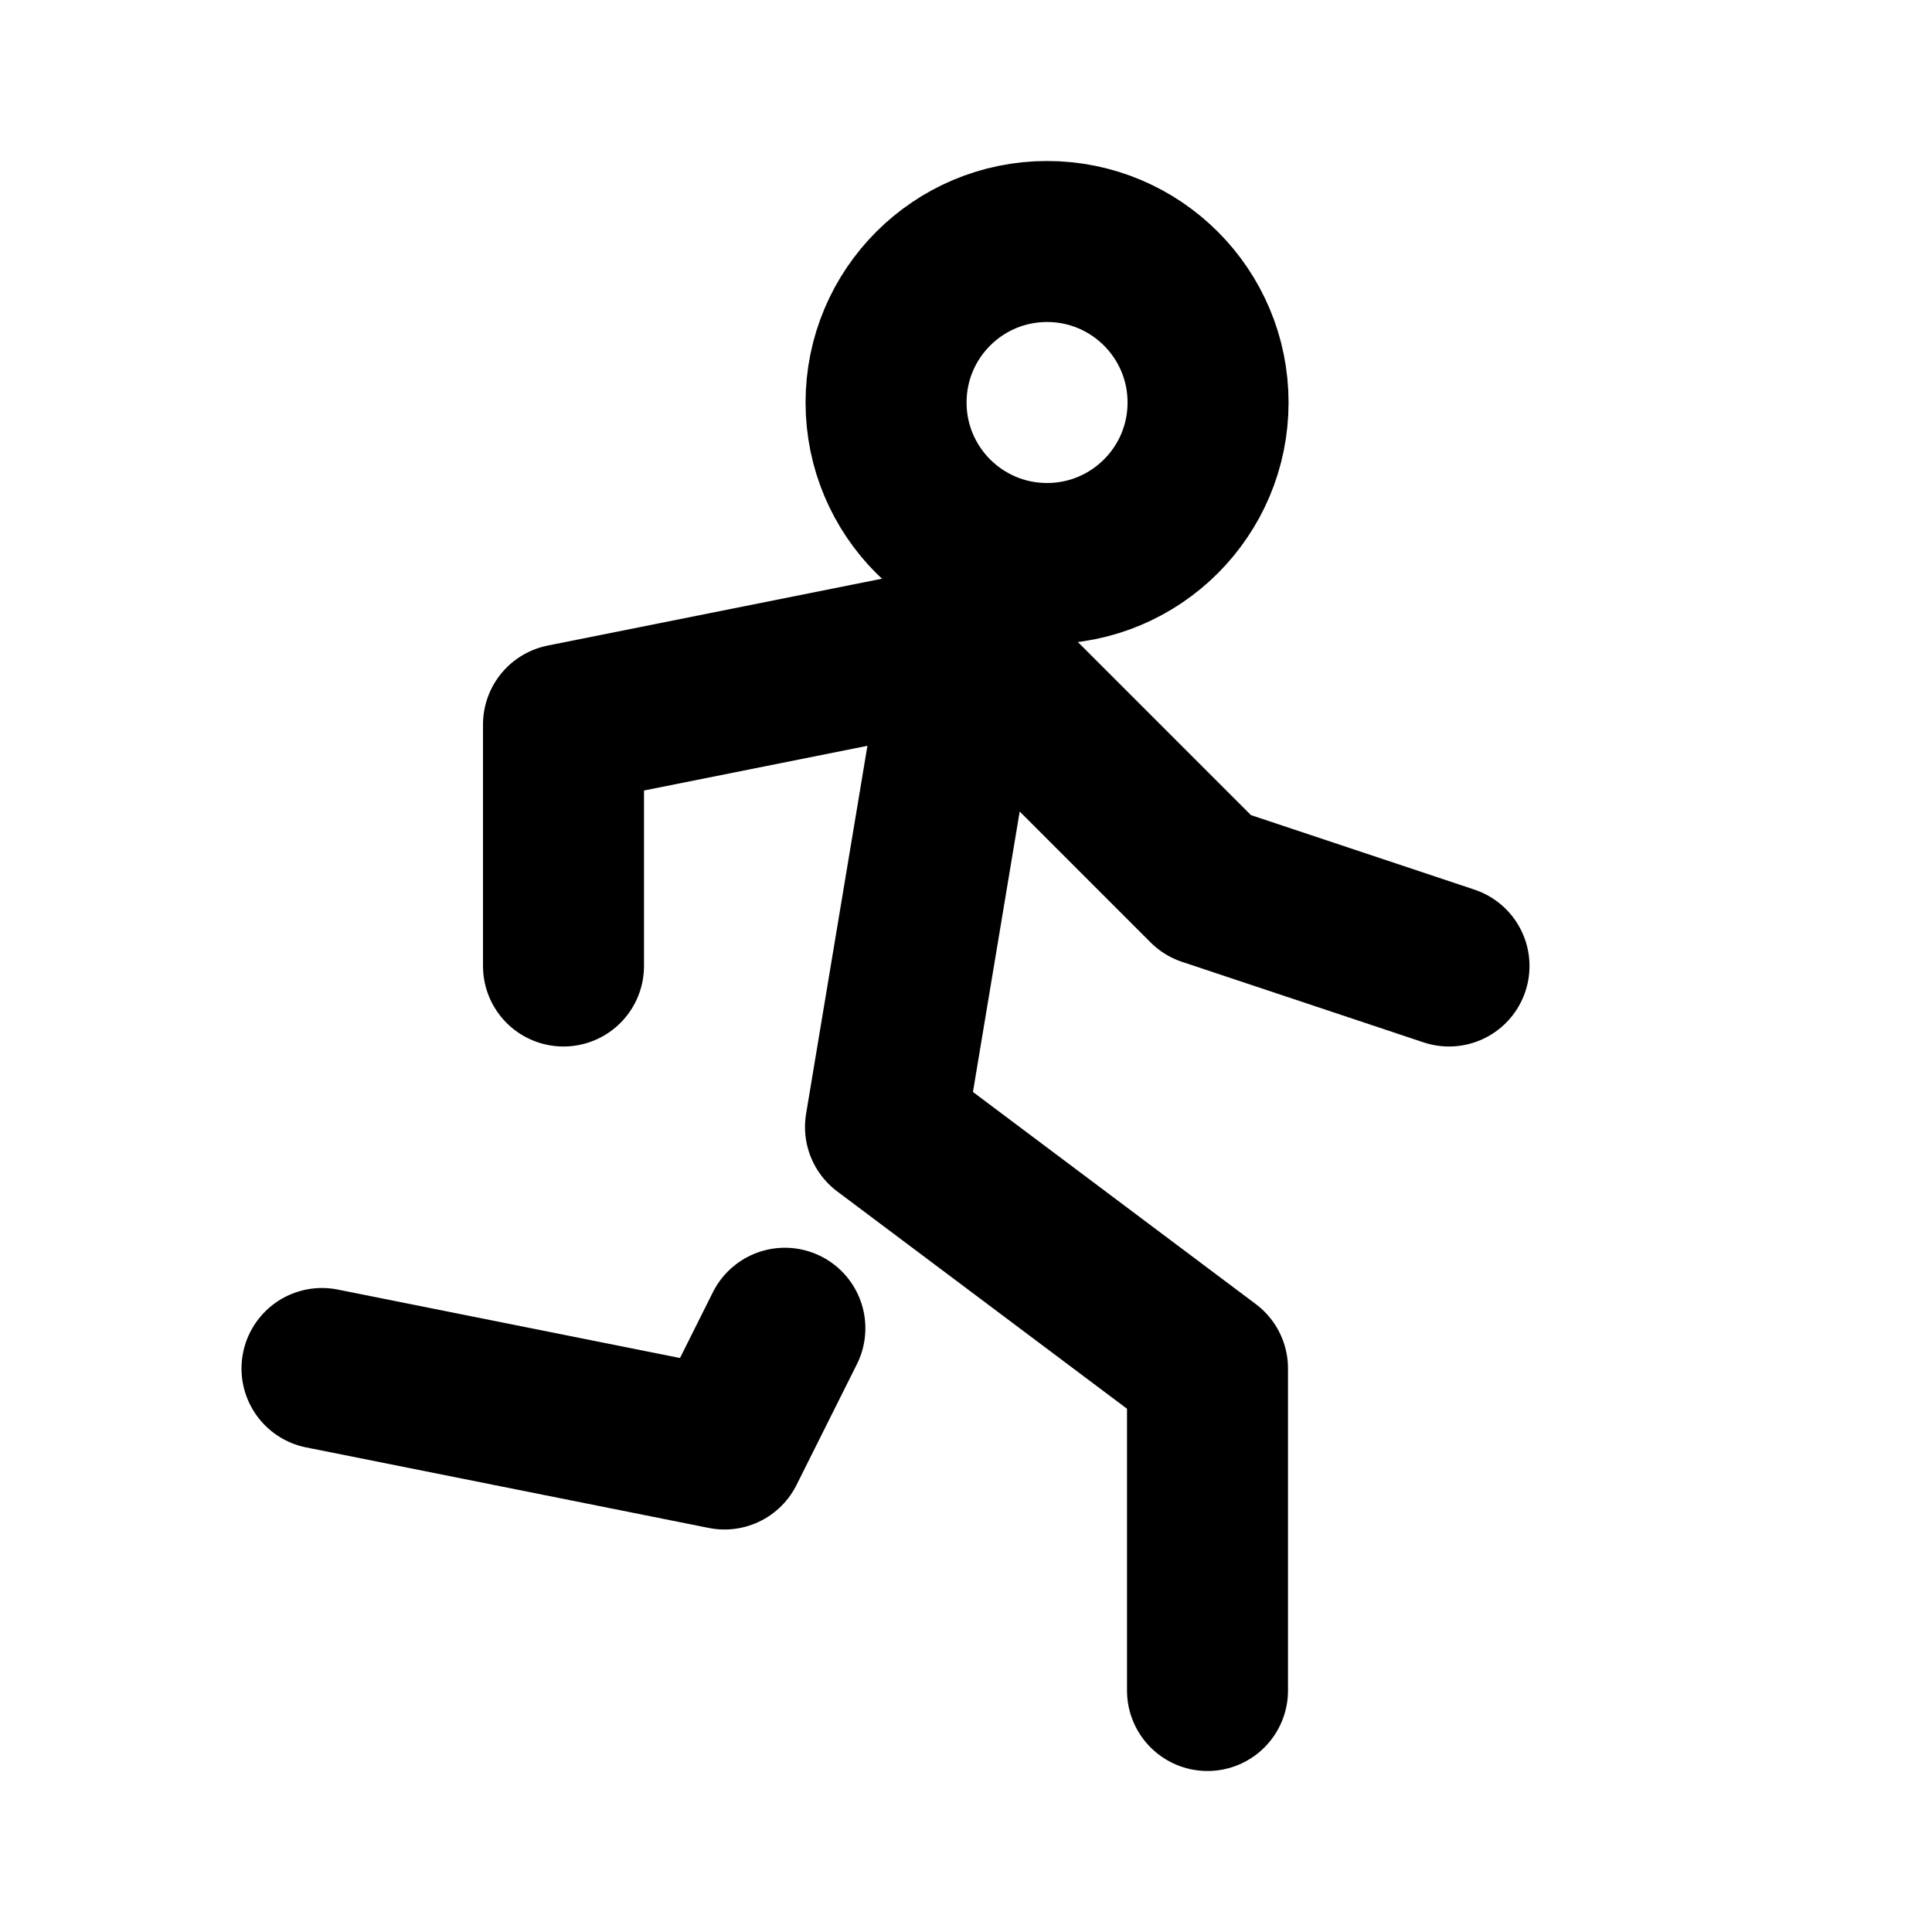
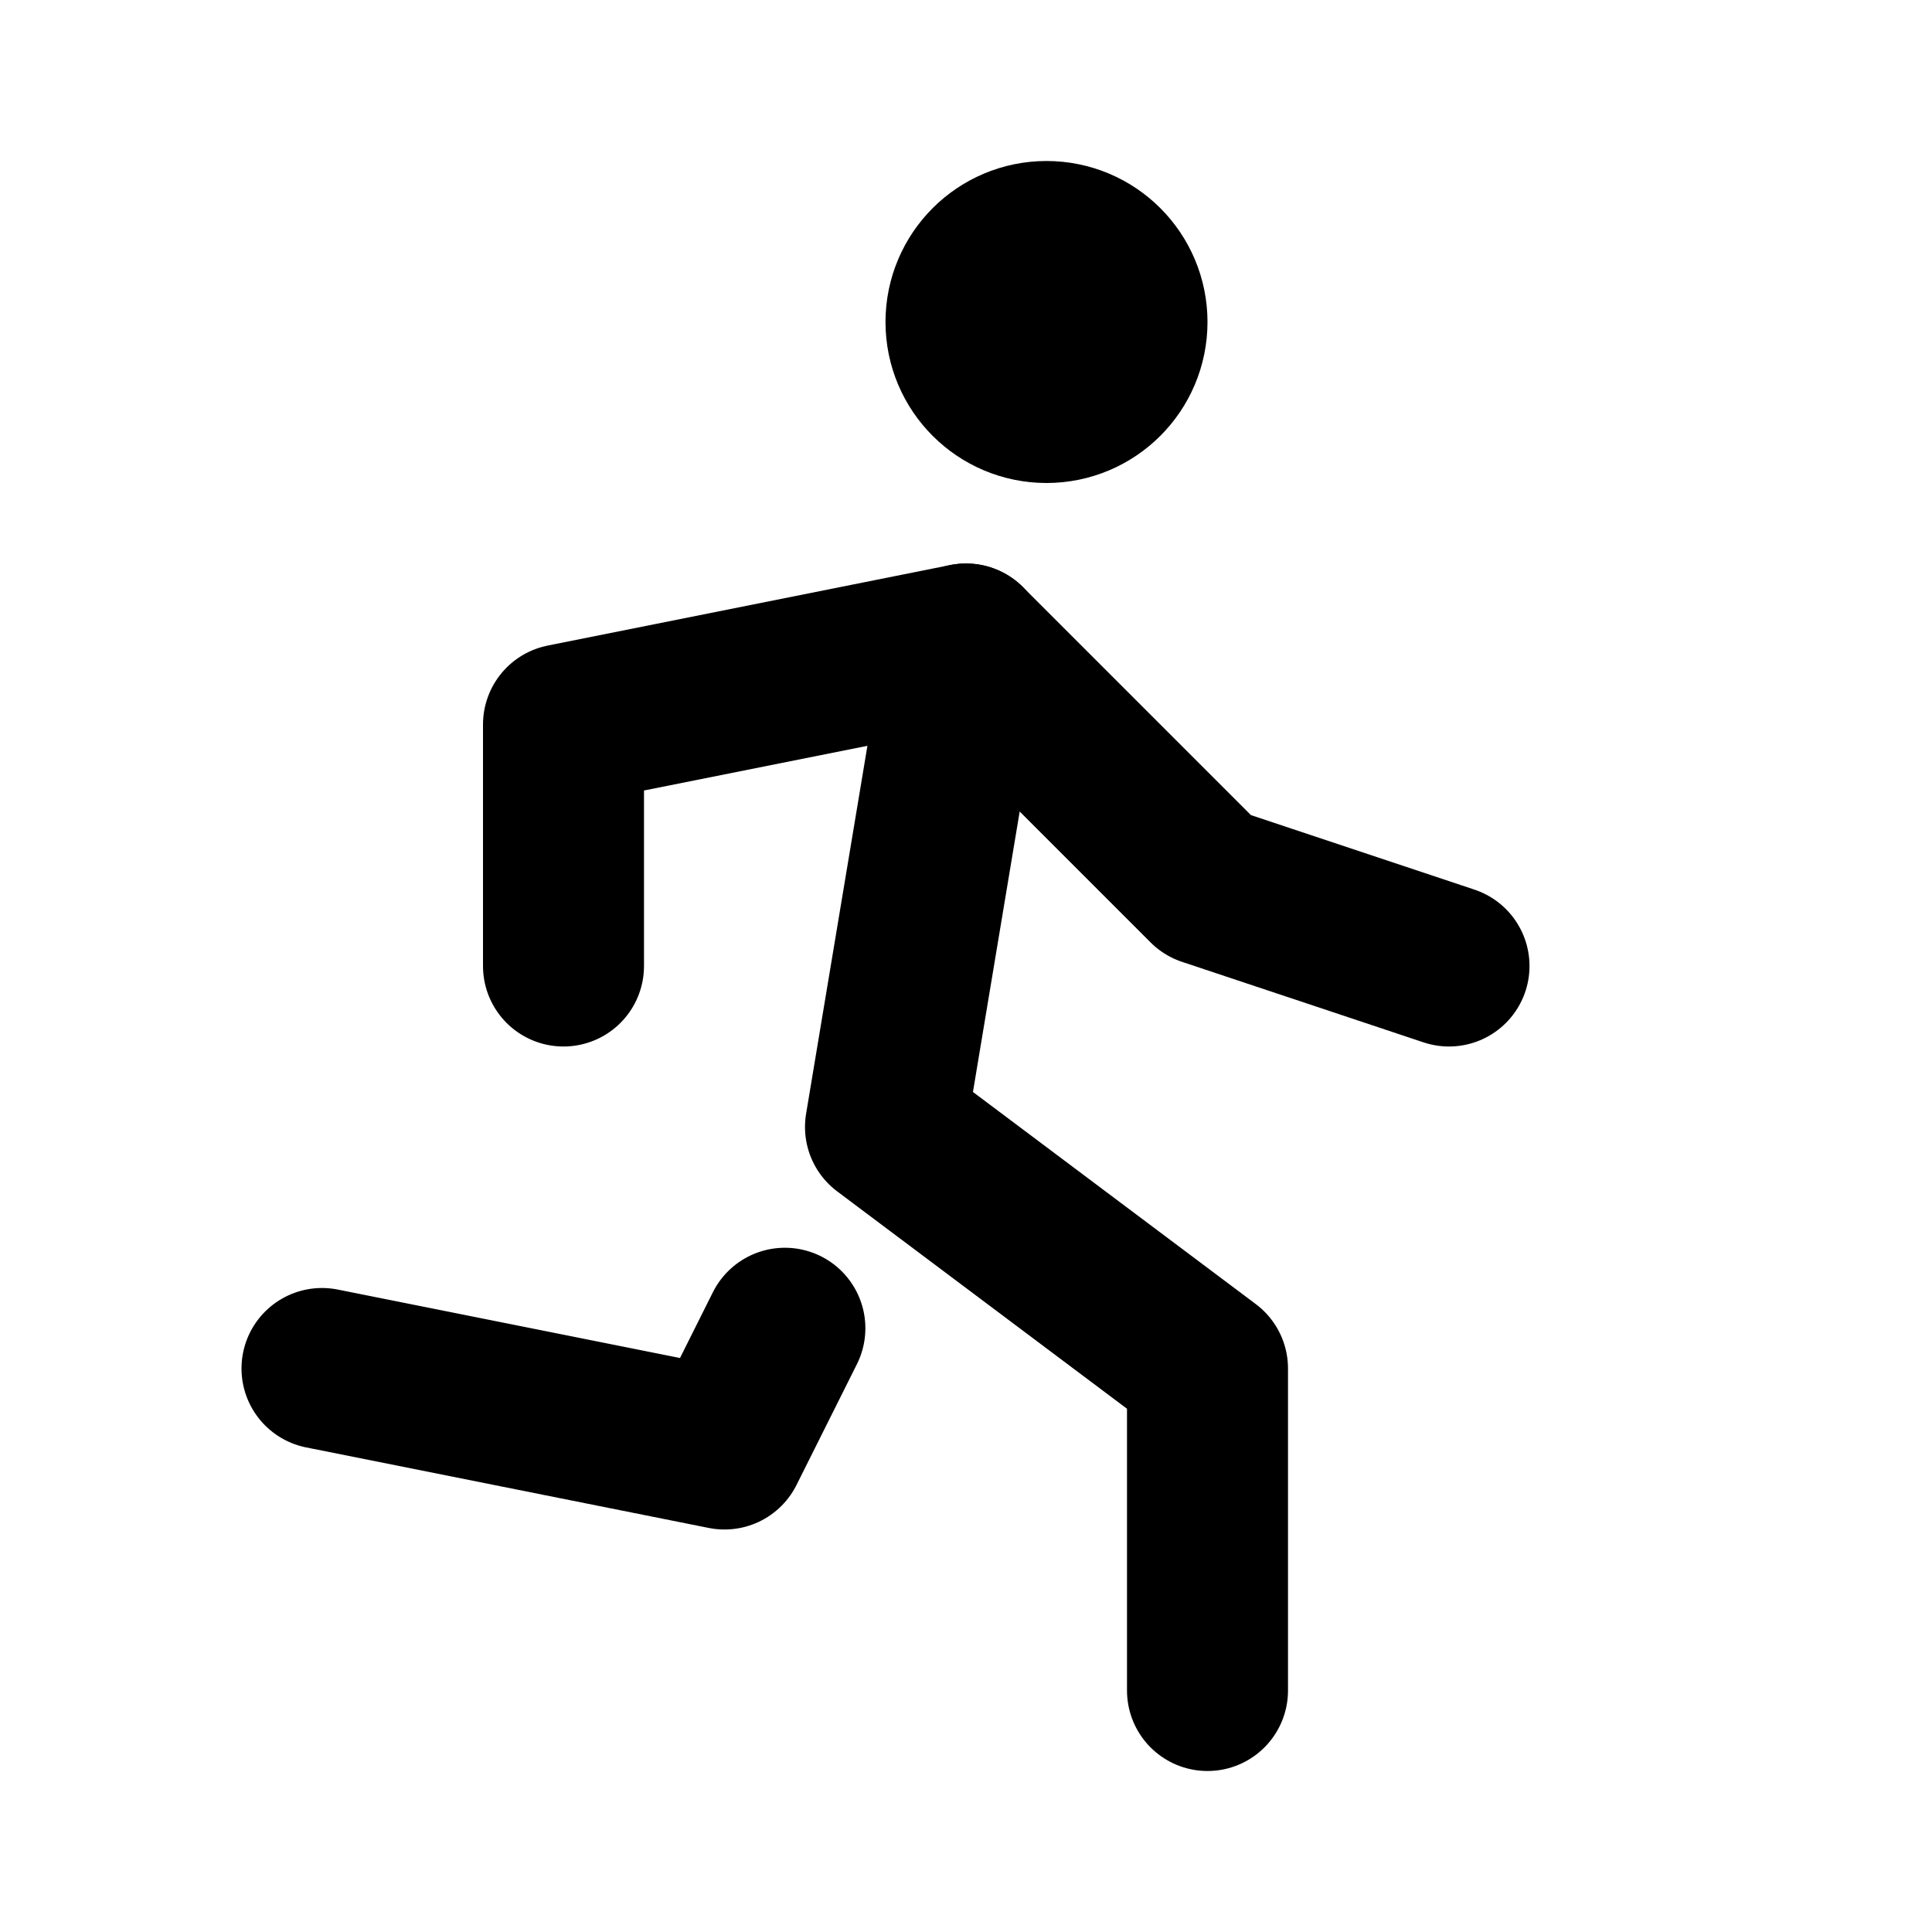
<svg xmlns="http://www.w3.org/2000/svg" width="24" height="24" viewBox="0 0 24 24" fill="none" stroke="currentColor" stroke-width="2" stroke-linecap="round" stroke-linejoin="round">
-   <path d="M11.007 5a2 2 0 1 0 4 0a2 2 0 1 0 -4 0" />
+   <path d="M12 4a1 1 0 1 0 2 0a1 1 0 1 0 -2 0" />
  <path d="M4 17l5 1l.75 -1.5" />
-   <path d="M15 21v-4l-4 -3l1 -6" />
-   <path d="M7 12v-3l5 -1l3 3l3 1" />
+   <path d="M15 21l0 -4l-4 -3l1 -6" />
+   <path d="M7 12l0 -3l5 -1l3 3l3 1" />
</svg>
